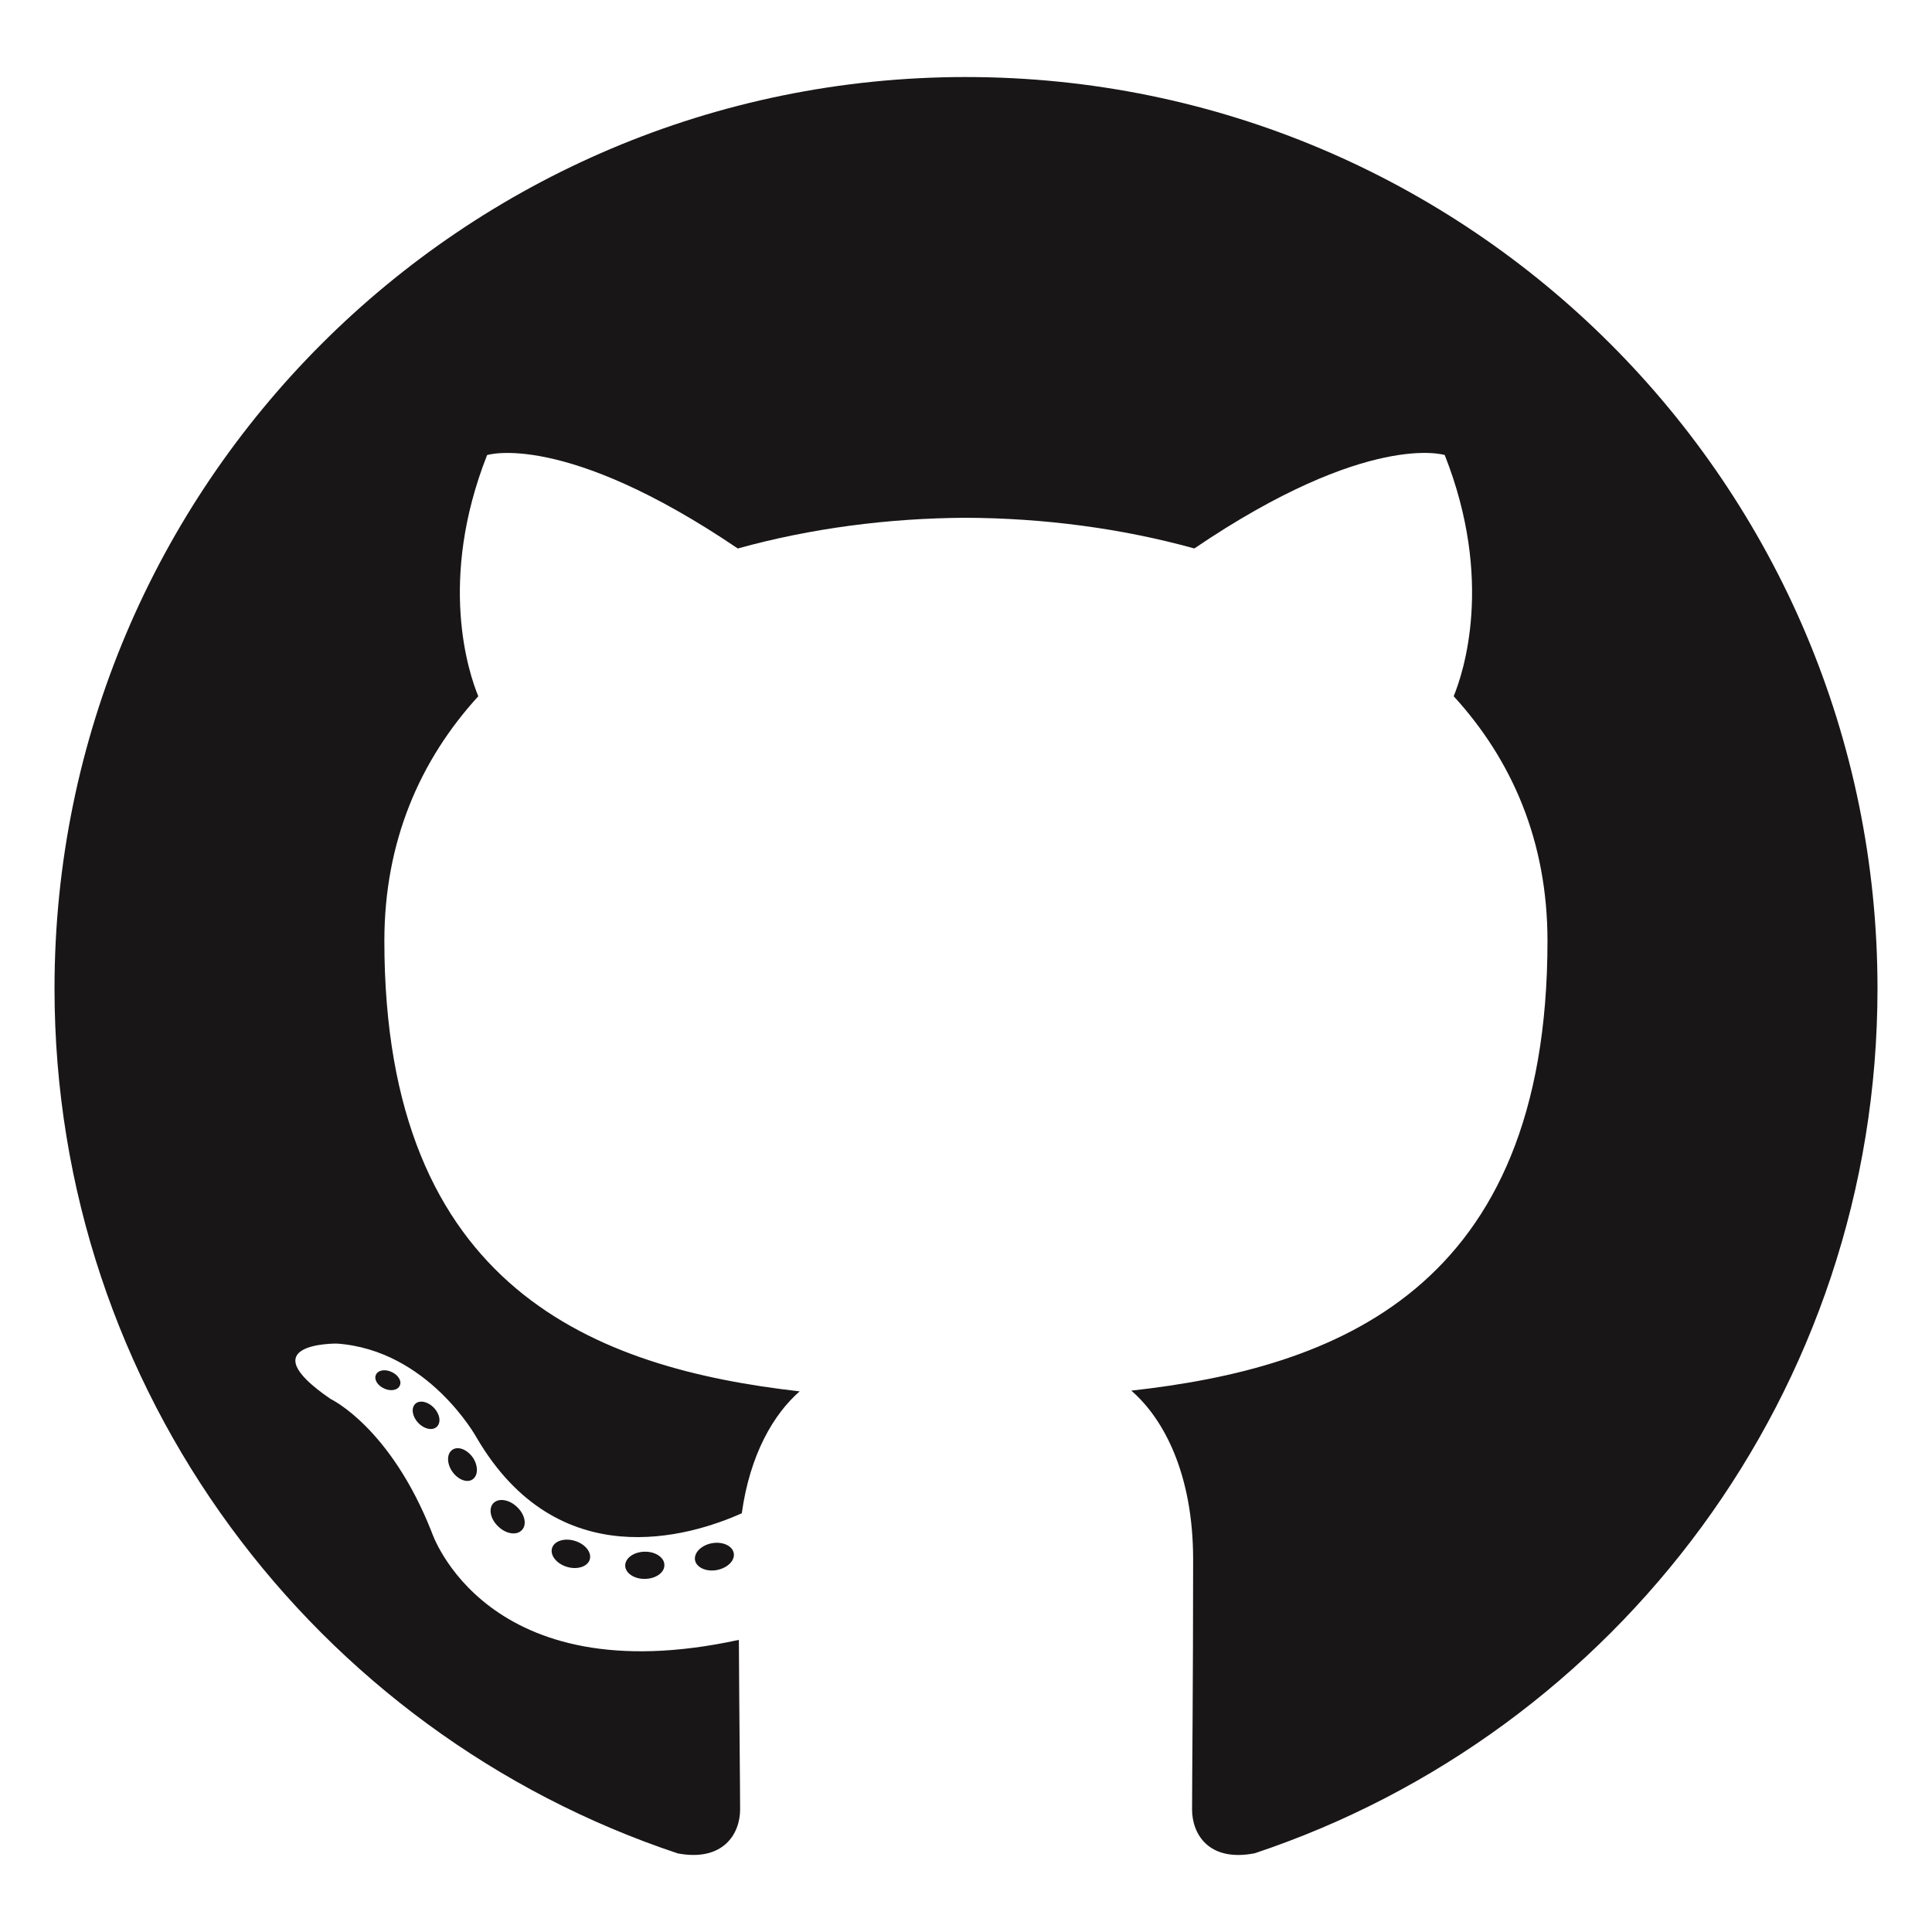
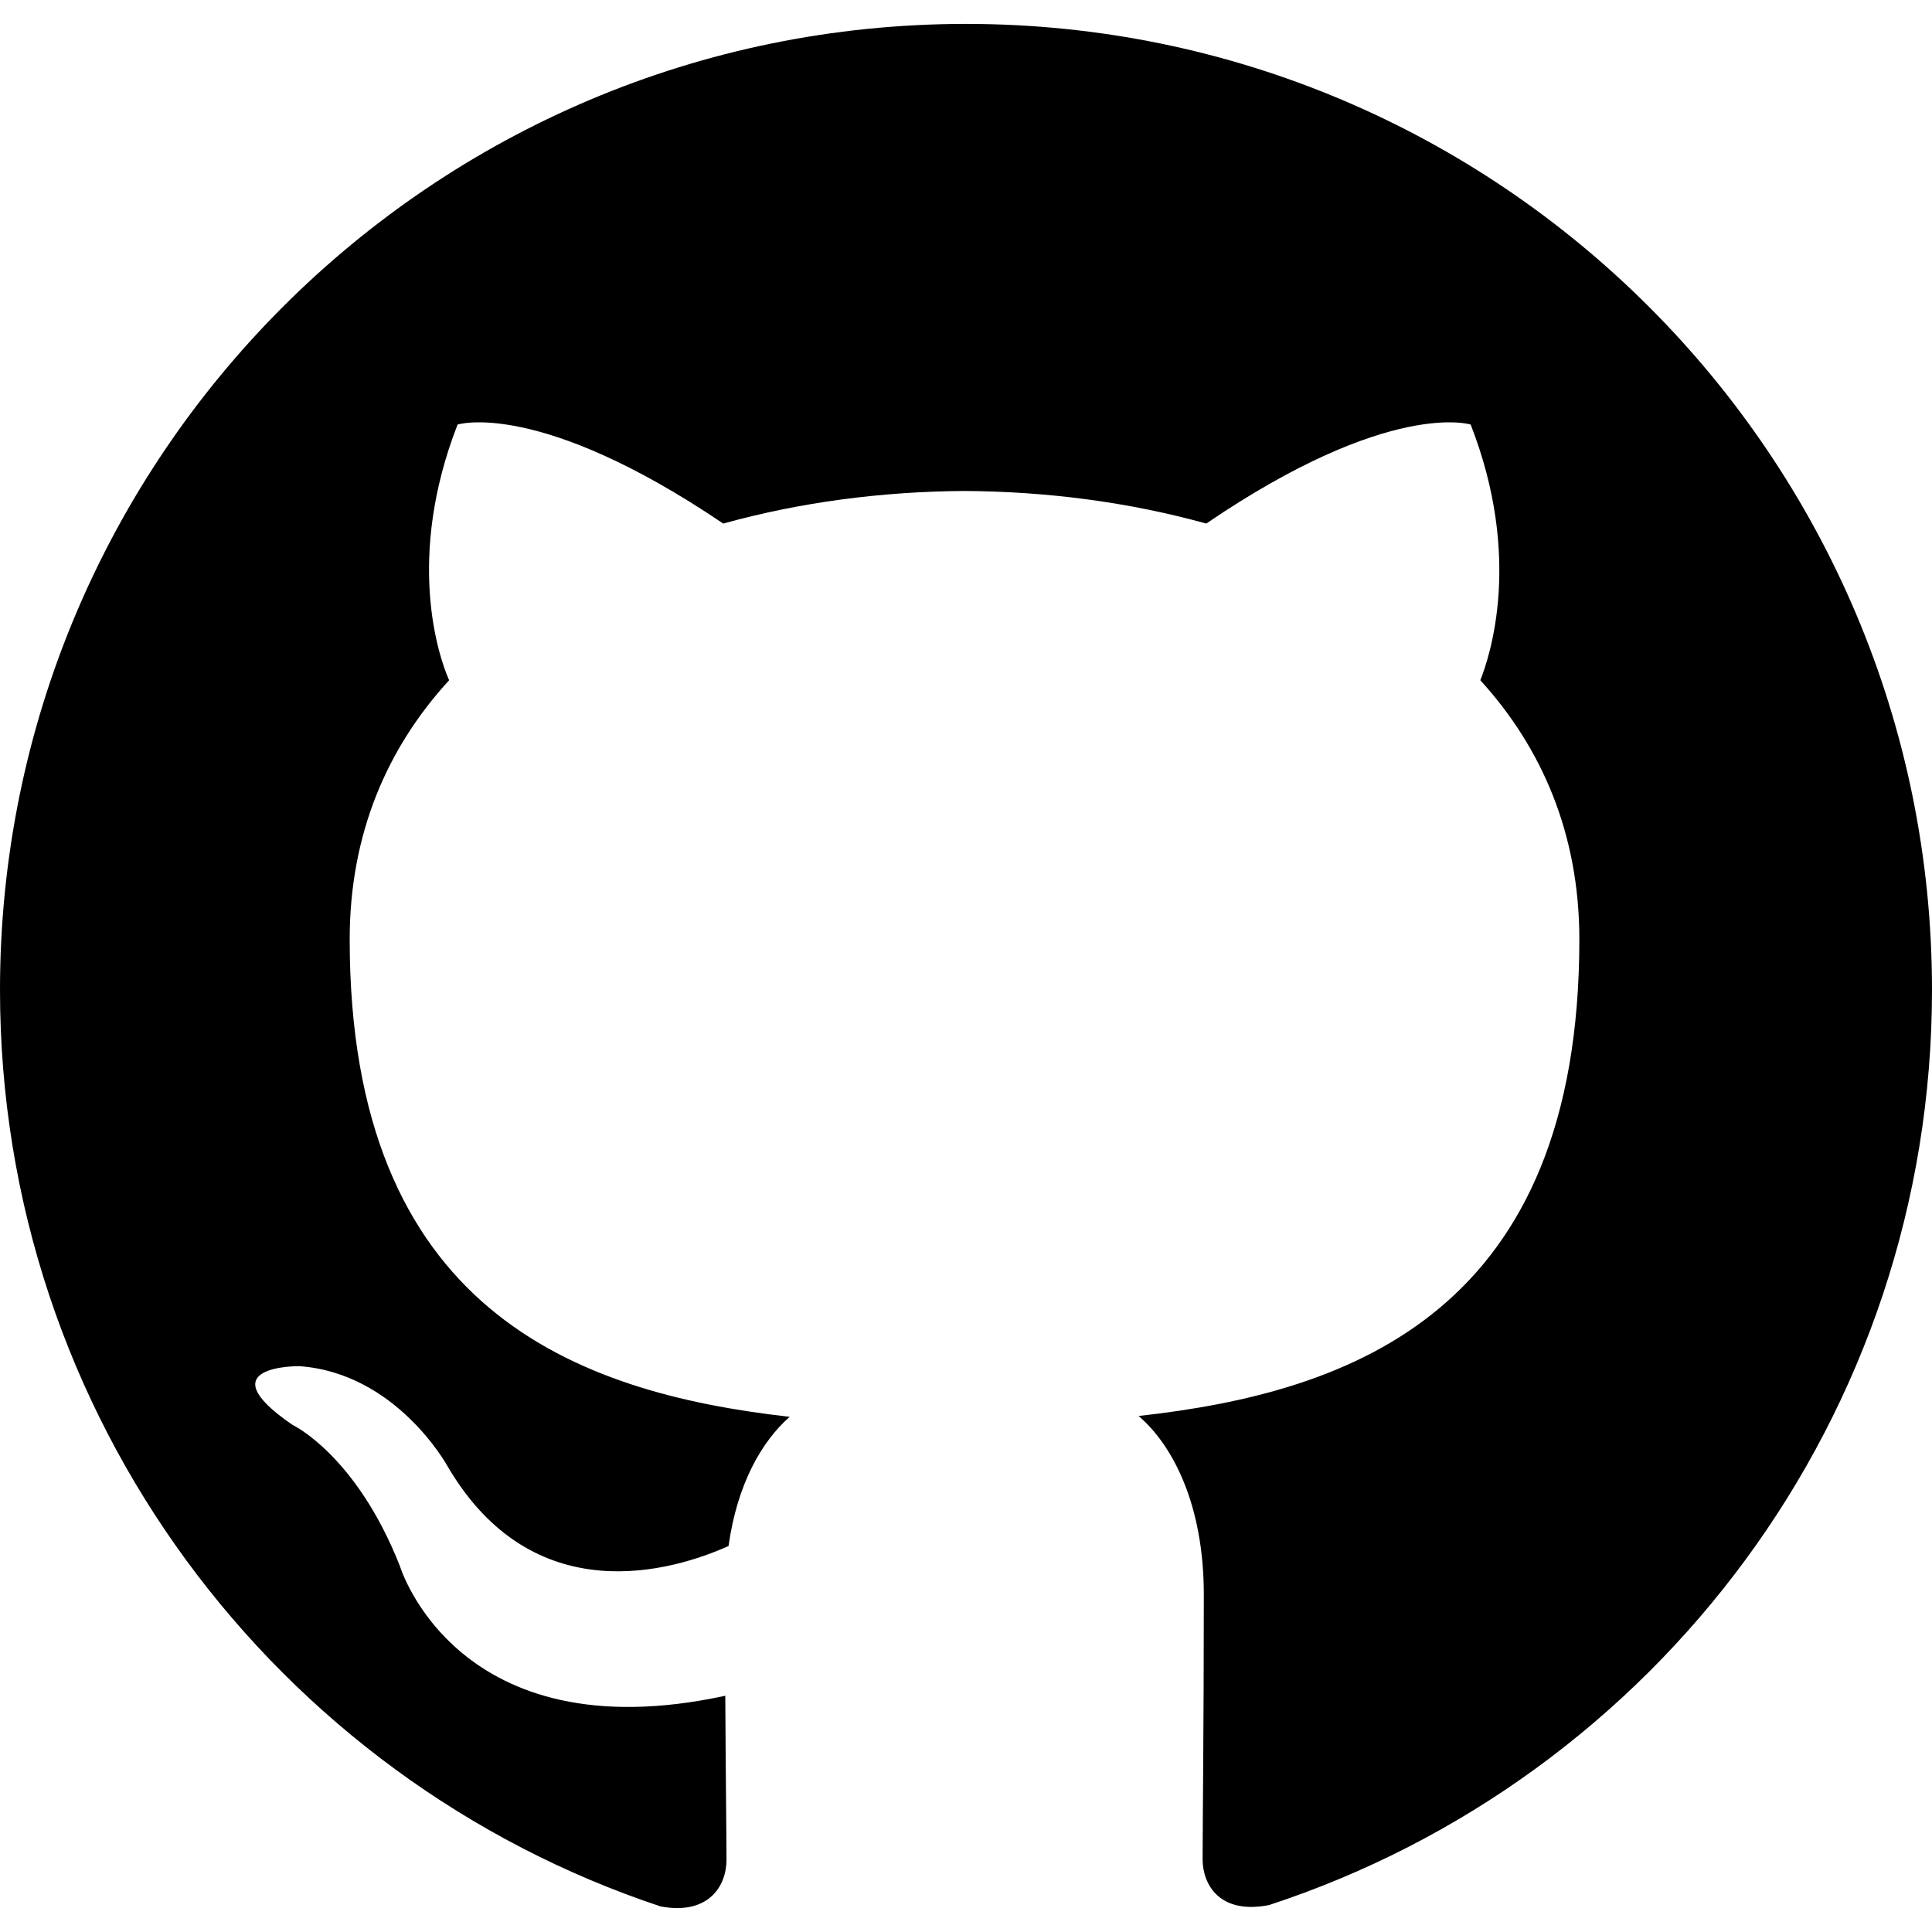
- <svg xmlns="http://www.w3.org/2000/svg" viewBox="0 0 128 128">
-   <g fill="#181616">
-     <path fill-rule="evenodd" clip-rule="evenodd" d="M64 5.103c-33.347 0-60.388 27.035-60.388 60.388 0 26.682 17.303 49.317 41.297 57.303 3.017.56 4.125-1.31 4.125-2.905 0-1.44-.056-6.197-.082-11.243-16.8 3.653-20.345-7.125-20.345-7.125-2.747-6.98-6.705-8.836-6.705-8.836-5.48-3.748.413-3.67.413-3.67 6.063.425 9.257 6.223 9.257 6.223 5.386 9.23 14.127 6.562 17.573 5.02.542-3.903 2.107-6.568 3.834-8.076-13.413-1.525-27.514-6.704-27.514-29.843 0-6.593 2.36-11.98 6.223-16.21-.628-1.52-2.695-7.662.584-15.98 0 0 5.07-1.623 16.61 6.19C53.7 35 58.867 34.327 64 34.304c5.13.023 10.3.694 15.127 2.033 11.526-7.813 16.59-6.19 16.59-6.19 3.287 8.317 1.22 14.46.593 15.98 3.872 4.23 6.215 9.617 6.215 16.21 0 23.194-14.127 28.3-27.574 29.796 2.167 1.874 4.097 5.55 4.097 11.183 0 8.08-.07 14.583-.07 16.572 0 1.607 1.088 3.49 4.148 2.897 23.98-7.994 41.263-30.622 41.263-57.294C124.388 32.14 97.35 5.104 64 5.104z" />
-     <path d="M26.484 91.806c-.133.3-.605.39-1.035.185-.44-.196-.685-.605-.543-.906.13-.31.603-.395 1.04-.188.44.197.69.61.537.91zm2.446 2.729c-.287.267-.85.143-1.232-.28-.396-.42-.47-.983-.177-1.254.298-.266.844-.14 1.24.28.394.426.472.984.17 1.255zM31.312 98.012c-.37.258-.976.017-1.35-.52-.37-.538-.37-1.183.01-1.44.373-.258.97-.025 1.35.507.368.545.368 1.19-.01 1.452zm3.261 3.361c-.33.365-1.036.267-1.552-.23-.527-.487-.674-1.18-.343-1.544.336-.366 1.045-.264 1.564.23.527.486.686 1.18.333 1.543zm4.5 1.951c-.147.473-.825.688-1.51.486-.683-.207-1.13-.76-.99-1.238.14-.477.823-.7 1.512-.485.683.206 1.13.756.988 1.237zm4.943.361c.017.498-.563.91-1.28.92-.723.017-1.308-.387-1.315-.877 0-.503.568-.91 1.29-.924.717-.013 1.306.387 1.306.88zm4.598-.782c.086.485-.413.984-1.126 1.117-.7.13-1.35-.172-1.44-.653-.086-.498.422-.997 1.122-1.126.714-.123 1.354.17 1.444.663zm0 0" />
-   </g>
+ <svg xmlns="http://www.w3.org/2000/svg" role="img" viewBox="0 0 32 32" id="Github--Streamline-Simple-Icons" height="32" width="32">
+   <path d="M16 0.396c-8.84 0 -16 7.164 -16 16 0 7.071 4.584 13.067 10.94 15.18 0.8 0.151 1.093 -0.344 1.093 -0.769 0 -0.38 -0.013 -1.387 -0.02 -2.72 -4.451 0.965 -5.389 -2.147 -5.389 -2.147C5.896 24.093 4.844 23.6 4.844 23.6c-1.449 -0.992 0.112 -0.972 0.112 -0.972 1.607 0.112 2.451 1.648 2.451 1.648 1.427 2.447 3.745 1.74 4.66 1.331 0.144 -1.035 0.556 -1.74 1.013 -2.14 -3.553 -0.4 -7.288 -1.776 -7.288 -7.907 0 -1.747 0.62 -3.173 1.647 -4.293 -0.18 -0.404 -0.72 -2.031 0.14 -4.235 0 0 1.34 -0.429 4.4 1.64 1.28 -0.356 2.64 -0.532 4 -0.54 1.36 0.008 2.72 0.184 4 0.54 3.04 -2.069 4.38 -1.64 4.38 -1.64 0.86 2.204 0.32 3.831 0.16 4.235 1.02 1.12 1.64 2.547 1.64 4.293 0 6.147 -3.74 7.5 -7.3 7.893 0.56 0.48 1.08 1.461 1.08 2.96 0 2.141 -0.02 3.861 -0.02 4.381 0 0.42 0.28 0.92 1.1 0.76C27.42 29.456 32 23.456 32 16.396c0 -8.836 -7.164 -16 -16 -16" fill="#000000" stroke-width="1.333" />
</svg>
